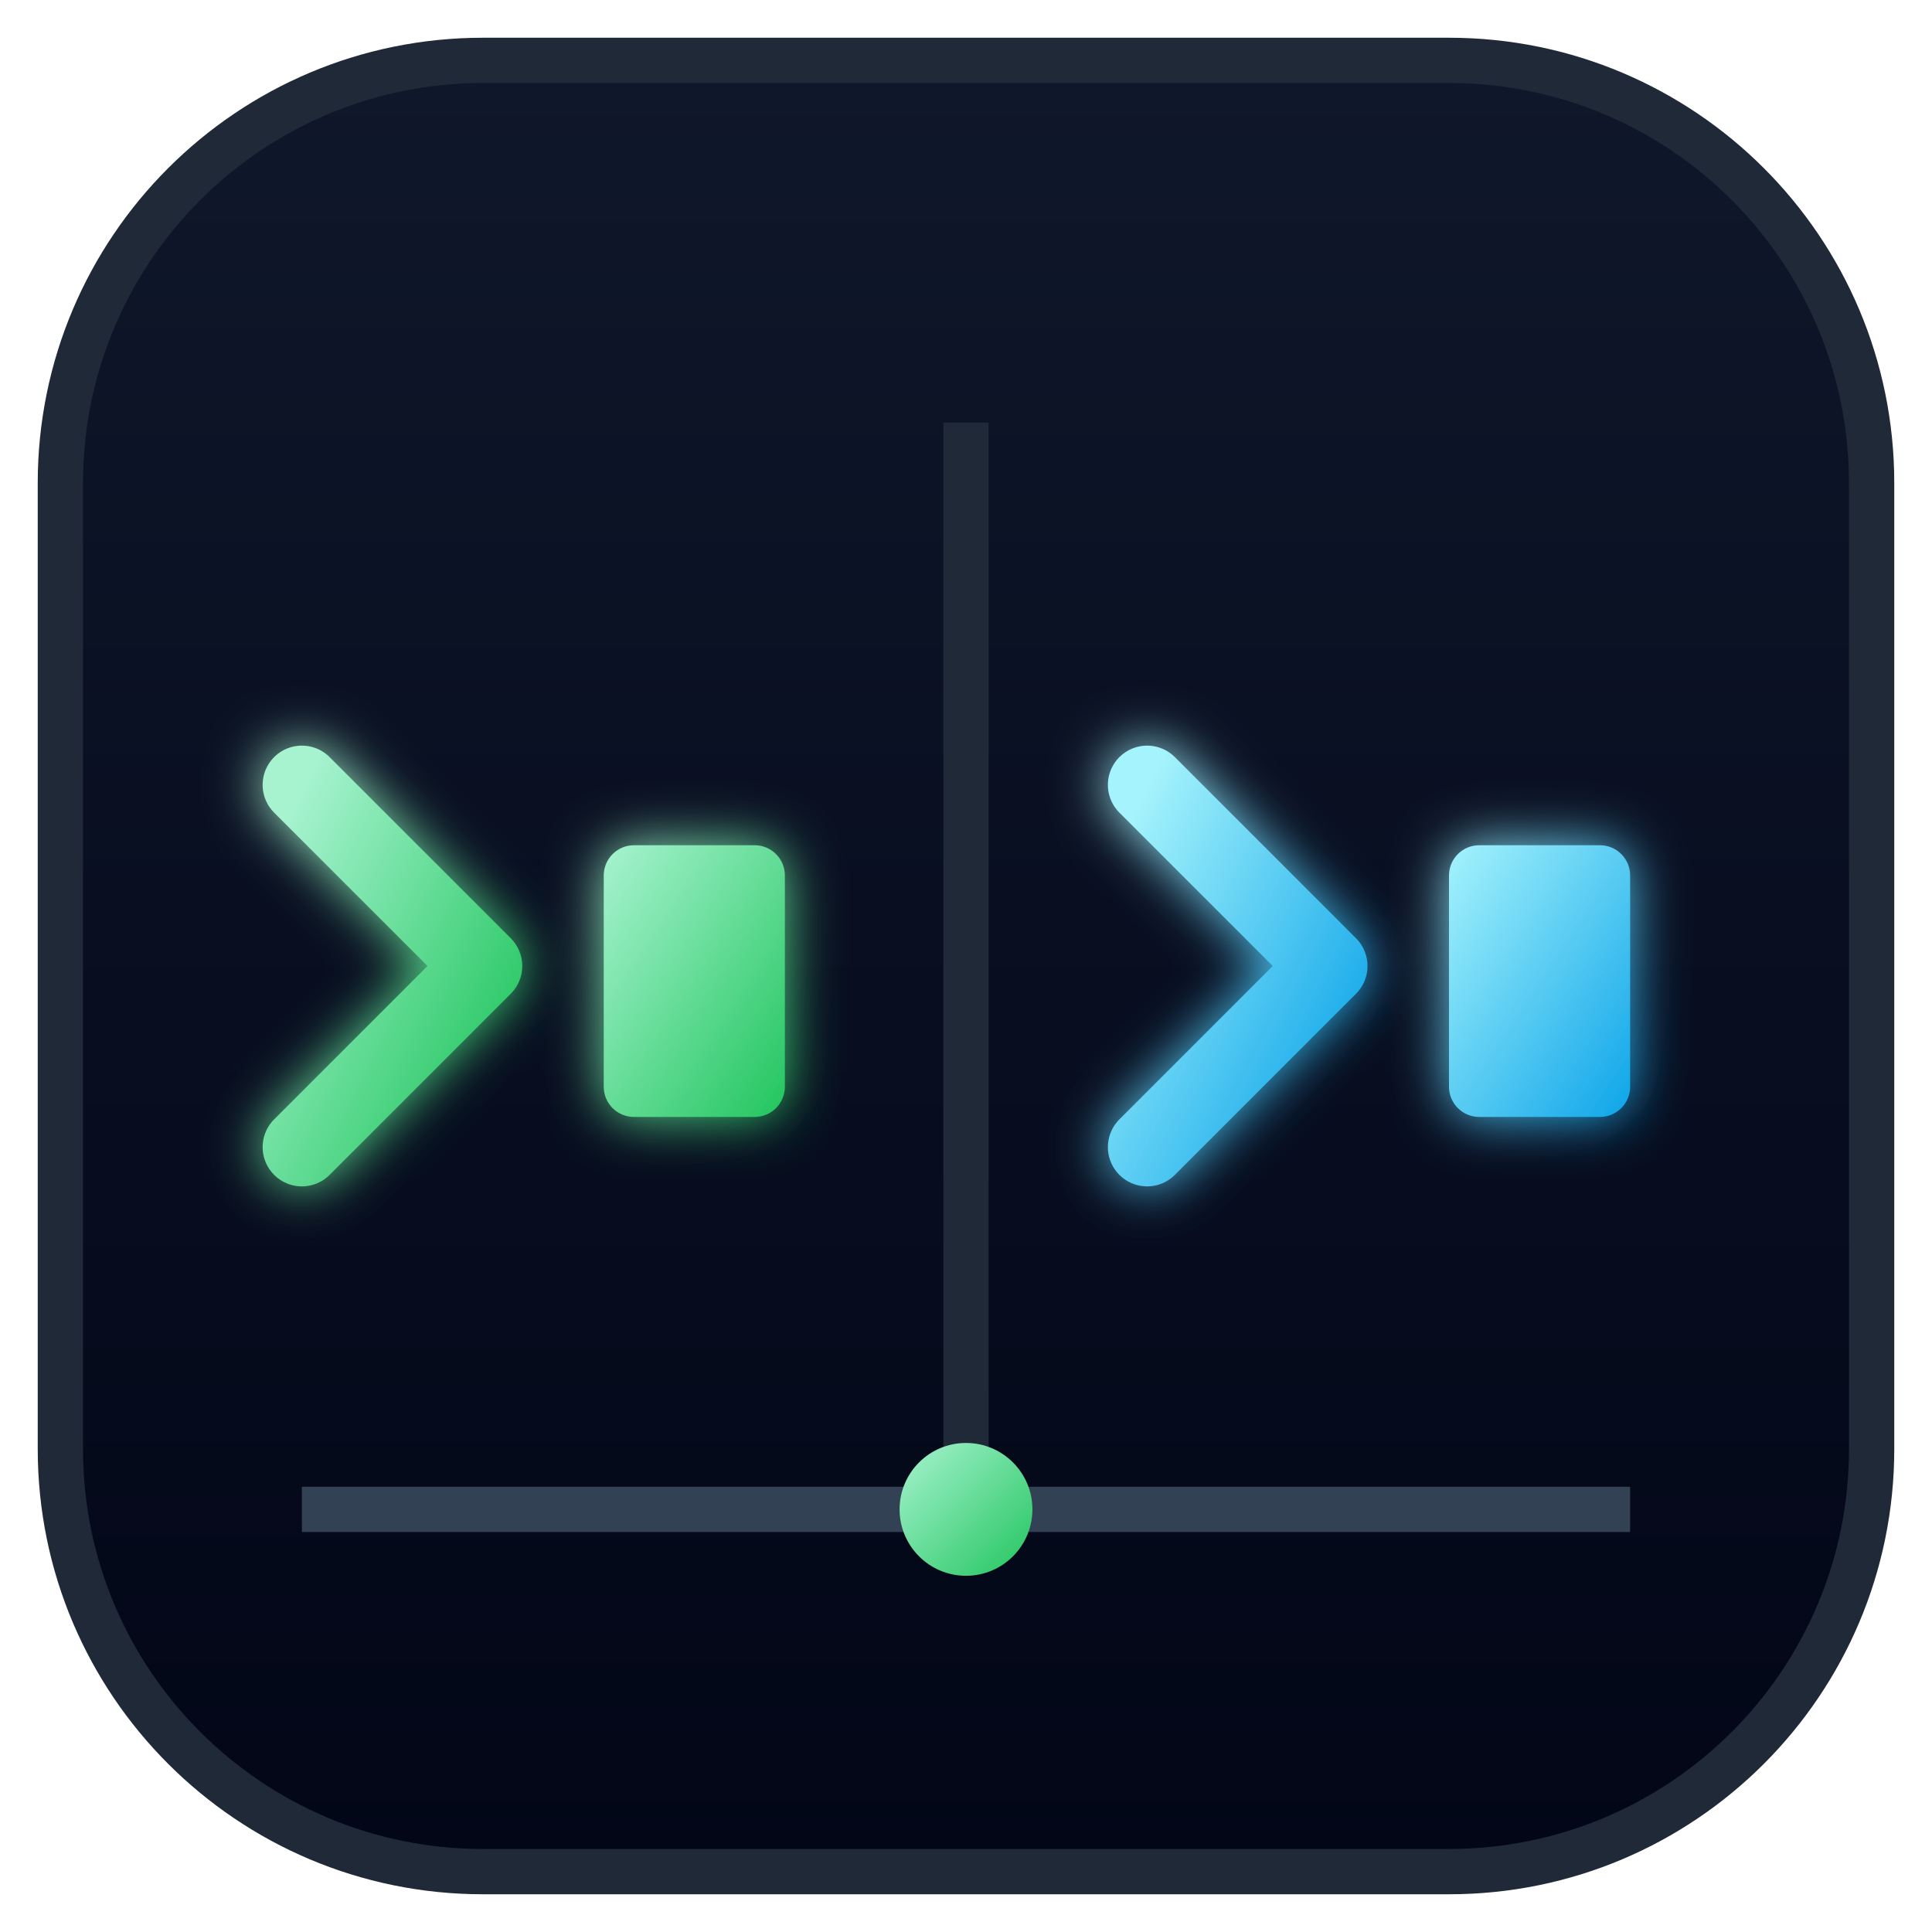
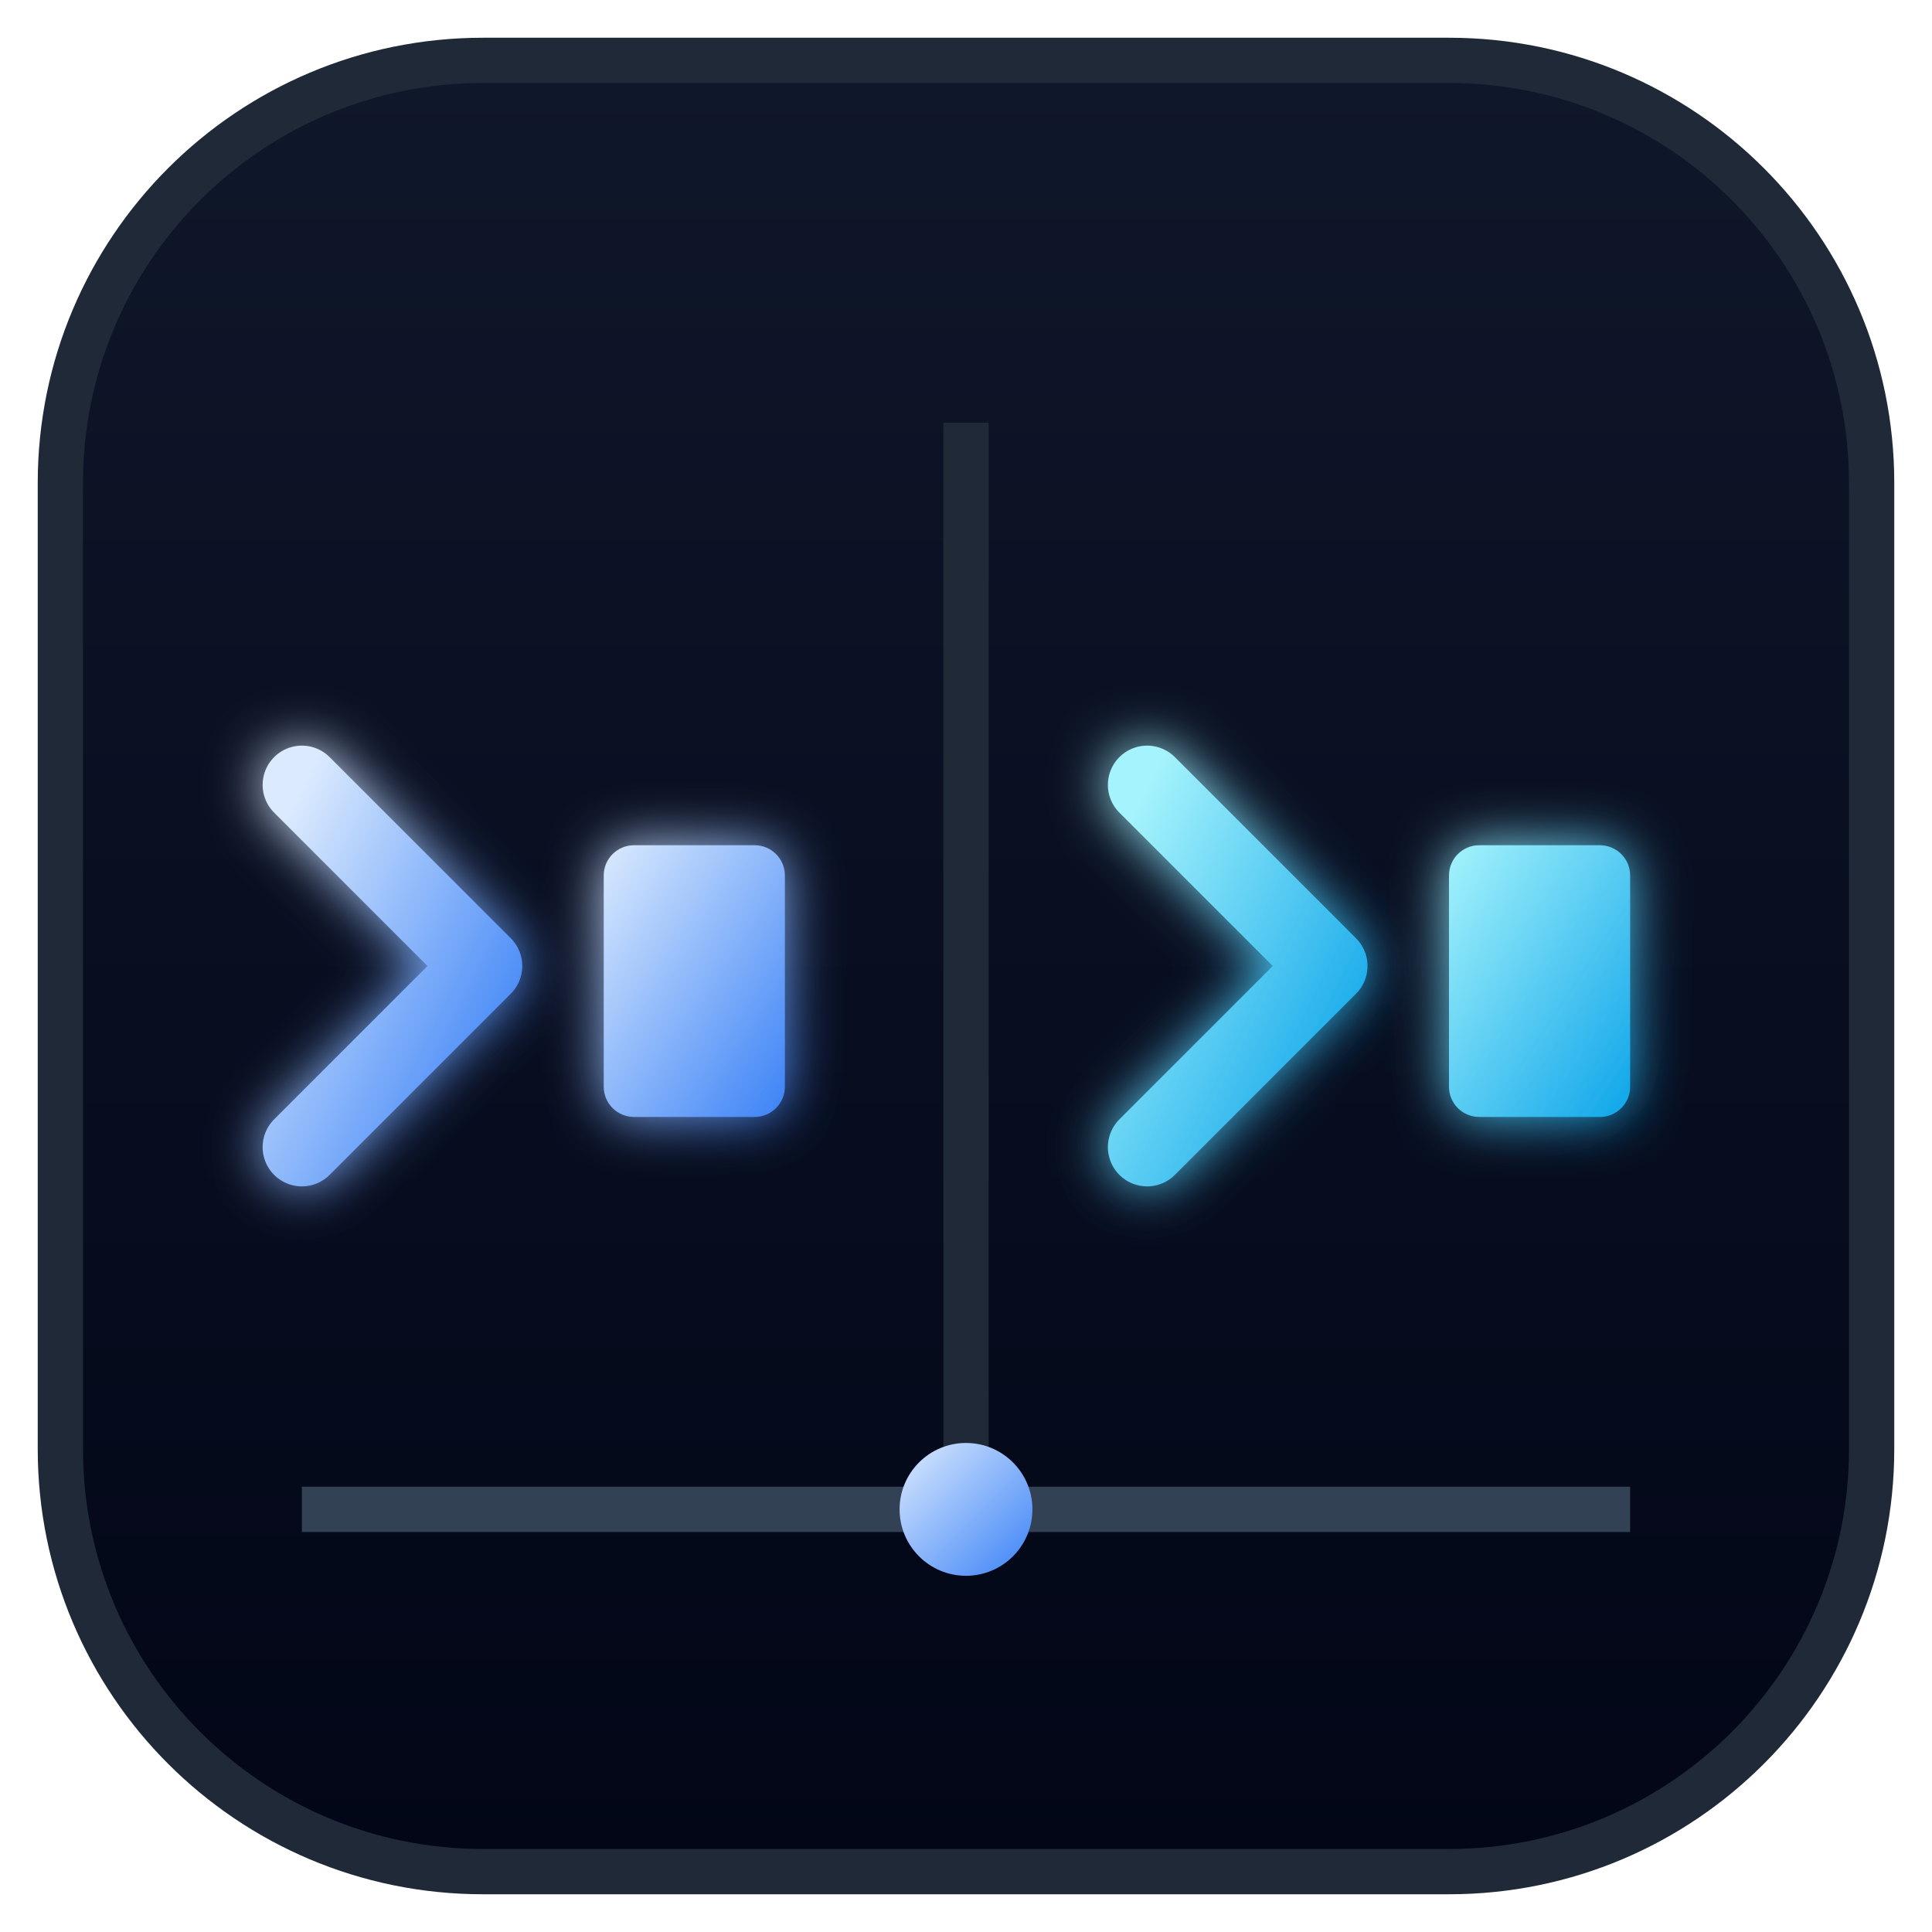
<svg xmlns="http://www.w3.org/2000/svg" viewBox="0 0 64 64" width="64" height="64" role="img" aria-label="Bridge">
  <defs>
    <linearGradient id="brInk" x1="0" y1="0" x2="0" y2="1">
      <stop offset="0" stop-color="#0F172A" />
      <stop offset="1" stop-color="#020617" />
    </linearGradient>
    <linearGradient id="brCyan" x1="0" y1="0" x2="1" y2="1">
      <stop offset="0" stop-color="#A5F3FC" />
      <stop offset="1" stop-color="#0EA5E9" />
    </linearGradient>
    <linearGradient id="brGreen" x1="0" y1="0" x2="1" y2="1">
-       <stop offset="0" stop-color="#A7F3D0" />
-       <stop offset="1" stop-color="#22C55E" />
+       <stop offset="0" stop-color="#DBEAFE" />
+       <stop offset="1" stop-color="#3B82F6" />
    </linearGradient>
    <filter id="brGlow" x="-30%" y="-30%" width="160%" height="160%">
      <feGaussianBlur stdDeviation="0.9" result="b" />
      <feMerge>
        <feMergeNode in="b" />
        <feMergeNode in="SourceGraphic" />
      </feMerge>
    </filter>
  </defs>
  <rect x="2" y="2" width="60" height="60" rx="14" fill="url(#brInk)" stroke="#1F2937" stroke-width="1.5" />
  <line x1="32" y1="14" x2="32" y2="50" stroke="#1F2937" stroke-width="1.5" />
  <g filter="url(#brGlow)" font-family="'JetBrains Mono', ui-monospace, SFMono-Regular, Menlo, Consolas, monospace" font-weight="700">
    <path d="M10 26 L16 32 L10 38" fill="none" stroke="url(#brGreen)" stroke-width="2.6" stroke-linecap="round" stroke-linejoin="round" />
    <rect x="20" y="28" width="6" height="9" rx="1" fill="url(#brGreen)">
      <animate attributeName="opacity" values="1;0.2;1" dur="1.3s" repeatCount="indefinite" />
    </rect>
    <path d="M38 26 L44 32 L38 38" fill="none" stroke="url(#brCyan)" stroke-width="2.6" stroke-linecap="round" stroke-linejoin="round" />
    <rect x="48" y="28" width="6" height="9" rx="1" fill="url(#brCyan)">
      <animate attributeName="opacity" values="1;0.2;1" dur="1.3s" repeatCount="indefinite" begin="0.65s" />
    </rect>
  </g>
  <line x1="10" y1="50" x2="54" y2="50" stroke="#334155" stroke-width="1.5" />
  <circle cx="32" cy="50" r="2.2" fill="url(#brGreen)" />
</svg>
